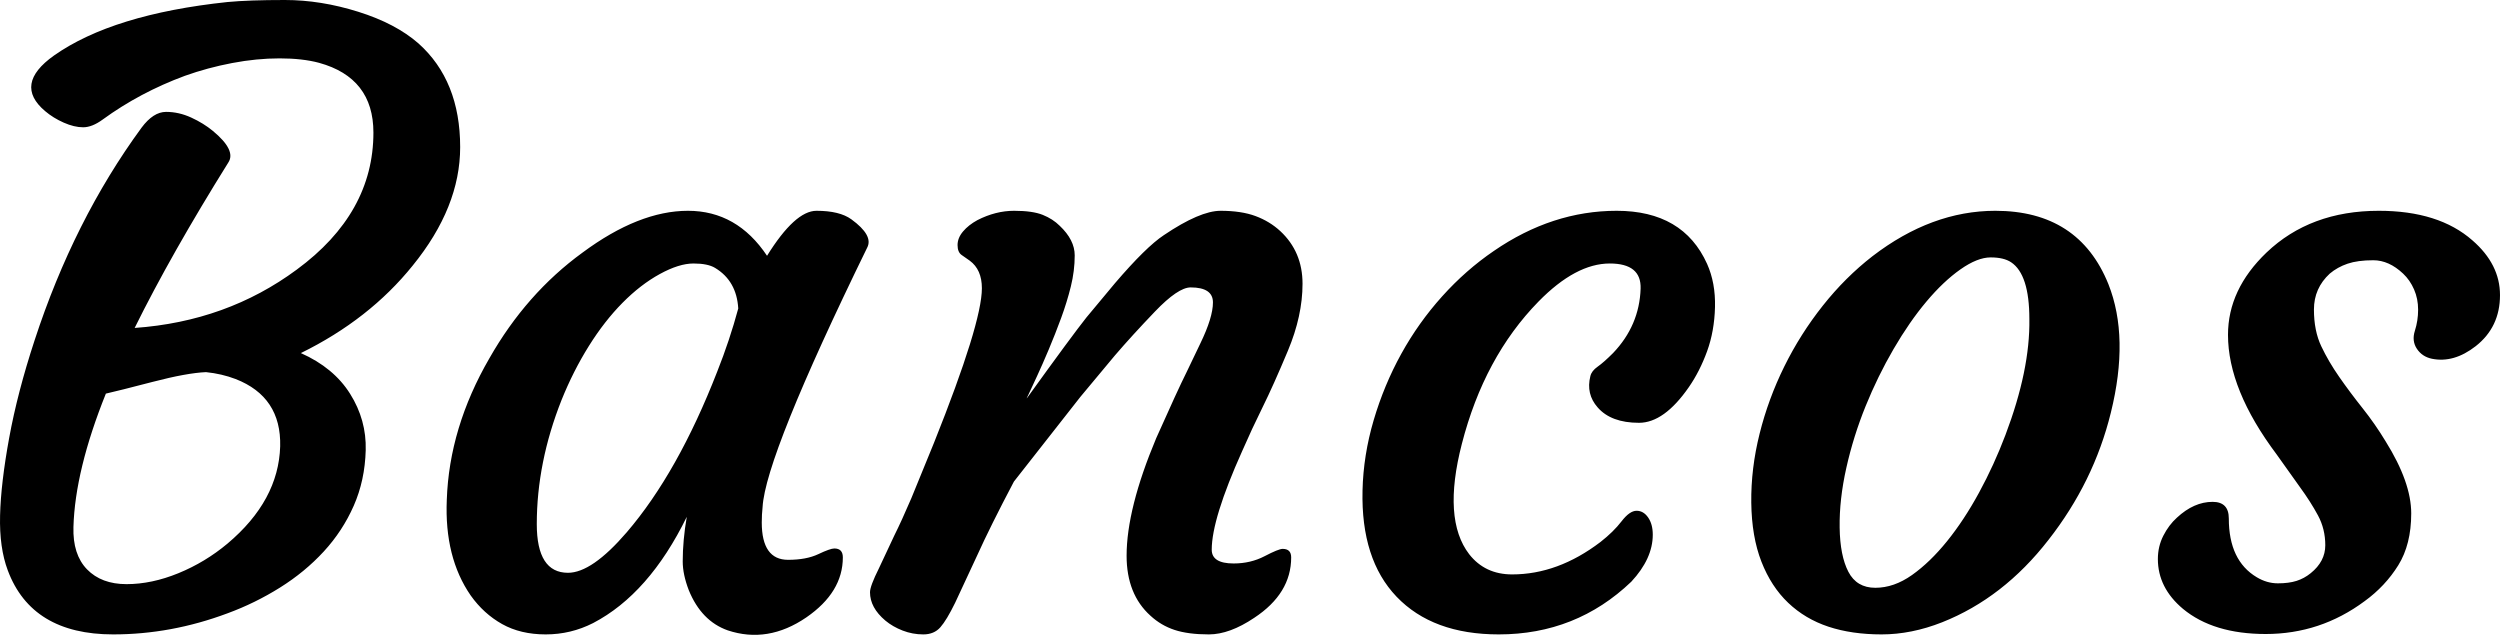
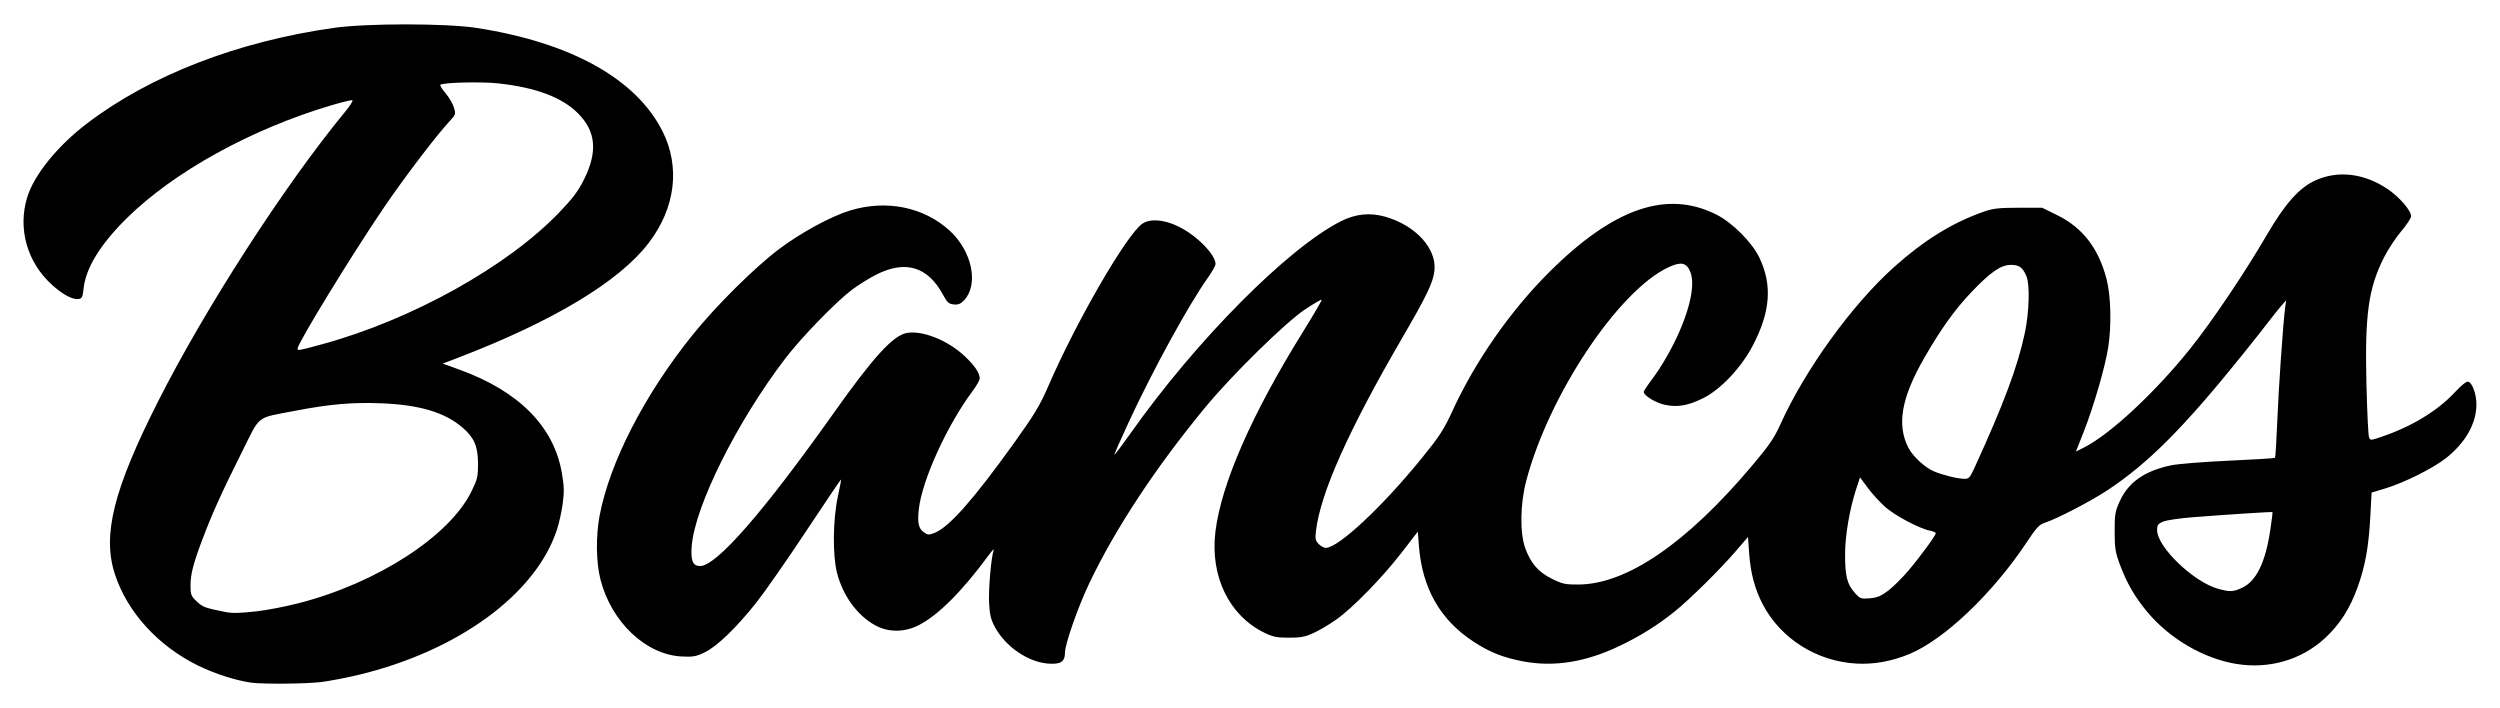
- <svg xmlns="http://www.w3.org/2000/svg" viewBox="94.826 -1555 6167.17 1566.11" width="6167.17" height="1566.11" style="--title-ratio:3.938">
-   <path fill="#000" fill-rule="nonzero" d="M114 -148Q93 -204 95.0 -283.5Q97 -363 117.5 -475.0Q138 -587 180 -715Q277 -1012 444 -1240Q473 -1279 504.5 -1279.0Q536 -1279 566.5 -1265.0Q597 -1251 620 -1232Q678 -1184 658 -1154Q517 -928 427 -746Q654 -762 827 -890Q1016 -1029 1016 -1228Q1016 -1363 882 -1400Q841 -1411 784.5 -1411.0Q728 -1411 667.5 -1399.5Q607 -1388 551 -1368Q440 -1327 348 -1260Q322 -1241 300.0 -1241.0Q278 -1241 252.0 -1252.5Q226 -1264 206 -1281Q128 -1347 228 -1418Q373 -1520 656 -1550Q709 -1555 797.5 -1555.0Q886 -1555 978.5 -1526.0Q1071 -1497 1127 -1448Q1230 -1356 1230 -1192Q1230 -1044 1113 -900Q1006 -767 837 -684Q918 -648 958.5 -583.5Q999 -519 997.0 -444.5Q995 -370 967.5 -307.5Q940 -245 893.5 -194.5Q847 -144 785.5 -105.5Q724 -67 656 -42Q517 10 374 10Q173 10 114 -148ZM356 -584Q280 -395 276 -255Q274 -187 309.5 -150.5Q345 -114 407.0 -114.0Q469 -114 535.0 -141.0Q601 -168 656 -214Q782 -320 786 -454Q789 -576 676 -620Q642 -633 603 -637Q556 -635 471.5 -613.0Q387 -591 356 -584ZM1974 -266Q1974 -174 2039 -174Q2084 -174 2113.5 -188.0Q2143 -202 2153 -202Q2174 -202 2174 -180Q2174 -94 2084 -32Q1989 33 1890 0Q1825 -23 1794 -99Q1779 -138 1779 -170Q1779 -222 1789 -280Q1696 -90 1558 -18Q1503 10 1441.0 10.0Q1379 10 1333.5 -15.5Q1288 -41 1256 -86Q1191 -180 1197 -322Q1203 -500 1302 -671Q1393 -831 1532 -932Q1671 -1035 1792.0 -1035.0Q1913 -1035 1987 -924Q2056 -1035 2109 -1035Q2166 -1035 2195 -1014Q2250 -974 2234 -944Q1983 -430 1976 -304Q1974 -286 1974 -266ZM1419 -262Q1419 -142 1496 -142Q1555 -142 1641 -242Q1767 -389 1864 -638Q1895 -716 1916 -794Q1912 -862 1859 -894Q1841 -905 1805.5 -905.0Q1770 -905 1722.5 -879.0Q1675 -853 1630.5 -808.0Q1586 -763 1547.5 -701.5Q1509 -640 1480 -568Q1419 -414 1419 -262ZM3032 -846Q3001 -846 2944.0 -786.5Q2887 -727 2845 -678L2760 -576L2596 -367Q2538 -257 2505 -184L2451 -68Q2430 -25 2414.5 -7.5Q2399 10 2372.5 10.0Q2346 10 2321.5 0.5Q2297 -9 2279 -24Q2241 -56 2241 -94Q2241 -109 2263 -153L2301 -234Q2319 -270 2343 -326L2399 -463Q2517 -758 2517 -844Q2517 -890 2487 -912L2467 -926Q2457 -933 2457.0 -950.5Q2457 -968 2470.5 -984.0Q2484 -1000 2506 -1012Q2551 -1035 2596.5 -1035.0Q2642 -1035 2667.0 -1025.0Q2692 -1015 2709 -998Q2746 -963 2746.0 -925.0Q2746 -887 2736.5 -848.5Q2727 -810 2712.5 -770.5Q2698 -731 2682.0 -693.0Q2666 -655 2653 -627L2633 -584Q2625 -568 2629 -574Q2740 -728 2775 -772L2845 -856Q2922 -946 2966 -975Q3055 -1035 3106.0 -1035.0Q3157 -1035 3192.0 -1022.0Q3227 -1009 3253 -985Q3308 -934 3308.0 -855.0Q3308 -776 3272.0 -690.0Q3236 -604 3209.5 -550.5Q3183 -497 3159 -442Q3084 -275 3084 -199Q3084 -165 3138 -165Q3180 -165 3214.5 -183.0Q3249 -201 3259 -201Q3280 -201 3280 -180Q3280 -91 3189 -31Q3128 10 3077.0 10.0Q3026 10 2992.5 -1.0Q2959 -12 2933 -36Q2874 -89 2874 -184Q2874 -300 2947 -474Q3000 -593 3022 -637L3056 -708Q3087 -772 3087.0 -809.0Q3087 -846 3032 -846ZM3456 -345Q3458 -432 3483.5 -518.5Q3509 -605 3551.5 -682.0Q3594 -759 3652.5 -824.0Q3711 -889 3780 -936Q3924 -1035 4083 -1035Q4247 -1035 4306 -904Q4327 -857 4325.5 -797.5Q4324 -738 4306.0 -688.5Q4288 -639 4261 -600Q4200 -512 4138 -512Q4069 -512 4036 -550Q4007 -583 4018 -627Q4021 -640 4036.0 -650.5Q4051 -661 4074 -684Q4139 -752 4142 -843Q4144 -905 4066 -905Q3982 -905 3890 -811Q3756 -674 3701 -460Q3653 -274 3719 -188Q3758 -138 3825 -138Q3938 -138 4043 -218Q4075 -243 4095.0 -269.0Q4115 -295 4132.0 -295.0Q4149 -295 4160.5 -278.5Q4172 -262 4172 -236Q4172 -177 4119 -120Q3983 10 3792 10Q3629 10 3540 -83Q3452 -175 3456 -345ZM4714 -923Q4860 -1035 5017 -1035Q5223 -1035 5296 -854Q5348 -723 5302 -537Q5260 -366 5148 -223Q5037 -80 4886 -20Q4810 10 4736.5 10.0Q4663 10 4605.5 -9.0Q4548 -28 4506.0 -68.0Q4464 -108 4440.0 -169.5Q4416 -231 4415.0 -315.0Q4414 -399 4435.5 -485.0Q4457 -571 4496.5 -651.0Q4536 -731 4591.5 -801.0Q4647 -871 4714 -923ZM5042 -482Q5103 -643 5101 -768Q5101 -878 5056 -908Q5038 -920 5005.5 -920.0Q4973 -920 4931.0 -890.5Q4889 -861 4847.0 -811.0Q4805 -761 4766.0 -694.0Q4727 -627 4697.0 -553.0Q4667 -479 4649.5 -401.0Q4632 -323 4633.0 -253.5Q4634 -184 4654.5 -144.5Q4675 -105 4721.0 -105.0Q4767 -105 4811.5 -136.5Q4856 -168 4898.0 -220.0Q4940 -272 4977.0 -340.0Q5014 -408 5042 -482ZM5418 -176Q5418 -207 5431.5 -233.5Q5445 -260 5465 -278Q5507 -317 5553 -317Q5593 -317 5593 -276Q5593 -172 5662 -131Q5687 -116 5714.0 -116.0Q5741 -116 5760.0 -122.0Q5779 -128 5795 -141Q5831 -170 5831.0 -210.0Q5831 -250 5813.0 -283.5Q5795 -317 5768 -354L5711 -434Q5591 -594 5591 -729Q5591 -841 5686 -932Q5794 -1035 5963 -1035Q6111 -1035 6194 -962Q6262 -903 6262 -827Q6262 -748 6202 -701Q6148 -659 6094 -670Q6070 -675 6057.0 -694.5Q6044 -714 6052.0 -739.0Q6060 -764 6060.0 -791.0Q6060 -818 6050.0 -841.0Q6040 -864 6023 -880Q5988 -913 5949.5 -913.0Q5911 -913 5886.0 -904.5Q5861 -896 5842 -880Q5803 -844 5803.0 -791.5Q5803 -739 5821.0 -701.0Q5839 -663 5865.5 -625.0Q5892 -587 5923.0 -548.0Q5954 -509 5980 -466Q6043 -365 6043.0 -288.5Q6043 -212 6011.0 -160.5Q5979 -109 5928 -72Q5819 9 5684 9Q5555 9 5480 -53Q5418 -105 5418 -176Z" />
+ <svg xmlns="http://www.w3.org/2000/svg" viewBox="0 0 1378 390" width="1378" height="390" style="--title-ratio:3.533">
+   <path fill="#000" fill-rule="evenodd" d="M138.500,376.283 C130.132,375.119 118.462,371.392 109.500,367.022 C87.213,356.153 70.213,337.549 63.335,316.500 C56.294,294.954 62.519,269.977 87.012,221.500 C113.112,169.844 156.966,101.920 190.291,61.535 C192.998,58.255 194.767,55.422 194.224,55.241 C193.680,55.060 188.569,56.290 182.867,57.975 C138.716,71.021 95.963,94.588 69.928,120.231 C55.397,134.543 47.311,147.654 46.107,158.854 C45.586,163.695 45.185,164.545 43.287,164.815 C40.076,165.271 34.656,162.395 28.792,157.123 C14.953,144.681 9.657,126.033 15.027,108.649 C18.845,96.287 31.769,80.360 48.000,68.015 C82.936,41.442 130.917,22.877 184.112,15.349 C202.134,12.799 245.889,12.809 262.500,15.367 C314.454,23.369 350.548,43.371 365.119,72.236 C375.122,92.051 372.293,114.754 357.410,134.113 C341.161,155.247 304.948,177.037 252.777,197.073 L244.053,200.423 253.065,203.681 C285.894,215.549 305.176,234.919 309.674,260.546 C310.943,267.778 311.040,271.039 310.177,277.500 C309.589,281.900 308.147,288.425 306.972,292.000 C295.289,327.548 252.475,358.842 197.500,372.015 C190.900,373.597 181.687,375.365 177.026,375.945 C168.934,376.952 144.831,377.164 138.500,376.283 Z M1232.500,365.931 C1214.663,362.957 1196.180,352.201 1183.875,337.633 C1176.868,329.337 1172.316,321.502 1168.401,311.000 C1166.000,304.559 1165.604,302.018 1165.591,293.000 C1165.577,283.564 1165.865,281.865 1168.430,276.238 C1173.187,265.801 1182.113,259.558 1196.665,256.490 C1200.424,255.697 1214.750,254.547 1228.500,253.933 C1242.250,253.320 1253.713,252.608 1253.973,252.352 C1254.234,252.096 1254.789,243.250 1255.208,232.693 C1255.949,214.041 1258.475,177.581 1259.587,169.500 L1260.138,165.500 1257.495,168.500 C1256.042,170.150 1252.980,173.975 1250.689,177.000 C1248.399,180.025 1241.819,188.350 1236.067,195.500 C1203.725,235.701 1184.112,255.377 1161.500,270.306 C1152.296,276.383 1133.501,286.126 1127.080,288.150 C1124.144,289.075 1122.420,290.909 1117.500,298.342 C1098.493,327.057 1071.683,352.612 1052.175,360.611 C1042.494,364.581 1032.681,366.318 1023.113,365.756 C1001.236,364.471 981.534,351.992 971.667,333.170 C967.242,324.728 964.892,315.882 964.113,304.729 L963.500,295.958 956.828,303.729 C948.166,313.817 931.248,330.521 923.000,337.126 C913.460,344.767 904.154,350.572 892.587,356.097 C873.966,364.992 856.579,367.765 839.566,364.553 C828.617,362.486 821.282,359.580 812.340,353.766 C793.857,341.750 783.909,324.326 782.098,300.793 L781.500,293.021 772.527,304.651 C762.017,318.273 745.807,334.896 736.688,341.403 C733.149,343.928 727.609,347.233 724.377,348.746 C719.501,351.030 717.137,351.499 710.500,351.499 C703.765,351.500 701.600,351.058 696.808,348.705 C677.418,339.183 666.962,317.547 669.935,293.098 C673.133,266.796 689.908,228.445 717.978,183.265 C724.010,173.556 728.753,165.420 728.518,165.184 C728.282,164.949 724.132,167.382 719.295,170.591 C708.562,177.711 679.013,206.718 664.264,224.611 C636.825,257.900 614.692,291.501 600.301,321.718 C594.187,334.557 587.036,354.986 587.015,359.679 C586.991,364.820 584.643,366.325 577.538,365.755 C566.619,364.879 554.259,356.405 548.521,345.861 C546.162,341.527 545.535,338.976 545.183,332.273 C544.792,324.819 546.345,307.093 547.739,303.091 C548.044,302.216 546.807,303.525 544.989,306.000 C530.233,326.091 516.735,339.523 506.000,344.797 C498.184,348.638 489.505,348.578 482.352,344.632 C472.465,339.179 464.581,328.329 461.353,315.729 C458.865,306.021 459.105,286.153 461.863,273.500 C462.942,268.550 463.722,264.396 463.597,264.268 C463.472,264.141 454.805,276.969 444.338,292.775 C433.870,308.581 421.566,326.235 416.995,332.007 C405.972,345.924 395.358,356.189 388.543,359.523 C383.747,361.869 382.075,362.172 375.692,361.850 C355.926,360.851 336.974,342.857 330.972,319.391 C328.570,309.999 328.367,295.524 330.481,284.338 C336.055,254.844 355.303,217.419 381.829,184.500 C394.711,168.514 416.109,147.285 429.397,137.307 C441.483,128.233 457.972,119.267 468.500,116.046 C488.563,109.908 509.164,114.072 523.487,127.162 C535.766,138.384 539.593,156.673 531.491,165.415 C529.569,167.489 528.219,168.052 525.740,167.813 C523.001,167.548 522.084,166.726 519.809,162.500 C511.430,146.932 499.054,143.207 482.927,151.400 C479.041,153.374 473.081,157.085 469.681,159.647 C460.757,166.371 441.728,185.968 432.888,197.538 C406.189,232.481 382.956,279.081 381.262,301.087 C380.646,309.086 381.881,312.000 385.885,312.000 C394.891,312.000 420.750,282.375 459.692,227.444 C481.602,196.538 492.376,184.788 499.983,183.503 C508.637,182.041 522.613,187.683 531.758,196.332 C537.323,201.595 540.000,205.583 540.000,208.609 C540.000,209.549 538.287,212.609 536.194,215.409 C522.049,234.327 508.219,264.676 506.442,280.693 C505.594,288.334 506.332,291.516 509.421,293.540 C511.569,294.947 512.178,294.952 515.442,293.589 C523.430,290.251 536.794,275.061 559.071,244.000 C570.078,228.654 573.262,223.369 577.751,213.000 C593.361,176.943 621.250,128.814 629.767,123.233 C634.059,120.421 641.388,120.973 649.259,124.701 C659.258,129.438 670.000,140.220 670.000,145.521 C670.000,146.412 668.026,149.922 665.614,153.321 C655.124,168.100 635.750,203.443 622.408,232.139 C617.765,242.127 614.109,250.443 614.285,250.619 C614.462,250.795 618.533,245.384 623.334,238.594 C659.466,187.493 709.885,136.697 739.128,121.935 C747.189,117.866 755.202,117.054 763.572,119.456 C780.428,124.294 792.088,137.164 790.646,149.338 C789.880,155.812 786.389,163.083 773.017,186.059 C743.358,237.023 727.838,271.729 725.361,292.627 C724.843,297.002 725.065,298.065 726.877,299.877 C728.045,301.045 729.787,301.996 730.750,301.991 C737.696,301.953 761.585,279.683 783.301,253.000 C793.442,240.538 795.865,236.830 800.537,226.621 C813.088,199.196 832.479,171.371 853.940,149.992 C889.379,114.688 918.730,104.564 946.000,118.236 C954.885,122.691 965.735,133.562 969.804,142.088 C976.974,157.112 975.863,171.856 966.163,190.429 C959.805,202.603 948.520,214.601 938.901,219.413 C930.419,223.657 924.511,224.656 917.366,223.058 C912.389,221.944 906.000,217.964 906.000,215.977 C906.000,215.512 908.487,211.840 911.527,207.816 C914.567,203.792 919.521,195.550 922.535,189.500 C931.226,172.058 934.691,156.982 931.670,149.754 C929.581,144.754 926.587,144.122 919.800,147.249 C892.203,159.963 853.703,217.694 841.272,265.000 C837.898,277.844 837.679,293.804 840.761,302.269 C843.787,310.578 848.013,315.389 855.544,319.096 C861.255,321.908 862.900,322.254 870.237,322.189 C896.671,321.955 929.462,299.562 965.182,257.351 C975.082,245.653 977.886,241.584 981.376,233.851 C994.971,203.731 1020.873,167.900 1044.036,147.173 C1060.490,132.450 1075.840,122.939 1093.000,116.836 C1098.519,114.873 1101.473,114.522 1112.575,114.512 L1125.651,114.500 1134.223,118.748 C1147.995,125.572 1156.692,136.879 1161.097,153.686 C1163.532,162.978 1163.943,179.356 1162.045,191.500 C1160.375,202.189 1154.015,224.127 1148.620,237.807 L1144.240,248.912 1148.918,246.541 C1163.277,239.265 1188.164,216.052 1207.393,192.000 C1219.366,177.024 1237.269,150.428 1249.500,129.448 C1259.514,112.272 1267.338,103.482 1276.194,99.459 C1288.662,93.796 1302.985,95.468 1315.905,104.096 C1322.428,108.451 1329.000,116.019 1329.000,119.174 C1329.000,120.211 1326.530,123.972 1323.511,127.531 C1320.492,131.090 1316.226,137.572 1314.032,141.936 C1305.409,159.088 1303.435,173.489 1304.396,212.243 C1304.761,226.952 1305.384,239.859 1305.780,240.924 C1306.490,242.835 1306.581,242.834 1312.500,240.839 C1329.067,235.257 1343.411,226.592 1352.935,216.410 C1356.959,212.108 1359.616,210.022 1360.594,210.398 C1362.866,211.269 1365.000,217.341 1365.000,222.933 C1365.000,233.399 1358.947,244.068 1348.198,252.548 C1341.187,258.078 1325.091,266.119 1314.865,269.200 L1307.229,271.500 1306.529,284.500 C1305.614,301.474 1303.786,311.720 1299.561,323.542 C1295.288,335.495 1289.606,344.351 1281.363,351.904 C1268.355,363.824 1250.538,368.938 1232.500,365.931 Z M141.789,336.921 C147.130,336.327 157.350,334.344 164.500,332.513 C207.688,321.455 247.653,295.660 259.804,271.000 C263.141,264.229 263.498,262.722 263.483,255.500 C263.462,245.975 261.385,241.197 254.822,235.579 C245.080,227.240 231.143,223.109 210.000,222.290 C194.062,221.673 181.502,222.776 162.497,226.462 C140.628,230.703 143.867,228.143 133.068,249.726 C122.210,271.429 116.769,283.477 111.494,297.500 C106.446,310.920 105.026,316.479 105.012,322.882 C105.001,327.742 105.338,328.583 108.494,331.559 C111.791,334.668 113.011,335.112 124.500,337.374 C128.210,338.105 132.039,338.004 141.789,336.921 Z M1040.767,325.579 C1043.487,323.506 1048.491,318.544 1051.889,314.553 C1058.344,306.970 1067.000,295.131 1067.000,293.884 C1067.000,293.485 1065.537,292.858 1063.750,292.491 C1057.728,291.252 1044.371,284.139 1038.984,279.301 C1036.043,276.661 1031.749,271.938 1029.441,268.806 L1025.245,263.112 1023.161,269.459 C1019.482,280.665 1017.000,295.265 1017.006,305.657 C1017.012,317.528 1018.110,321.917 1022.252,326.635 C1025.240,330.037 1025.655,330.193 1030.609,329.782 C1034.712,329.442 1036.877,328.547 1040.767,325.579 Z M1235.688,324.055 C1243.651,320.440 1248.706,310.127 1251.403,292.000 C1252.180,286.775 1252.718,282.398 1252.599,282.274 C1252.361,282.027 1230.336,283.436 1209.127,285.055 C1201.772,285.617 1194.234,286.711 1192.377,287.487 C1189.504,288.687 1189.000,289.393 1189.000,292.212 C1189.000,301.575 1209.233,320.945 1222.842,324.611 C1229.208,326.325 1230.844,326.254 1235.688,324.055 Z M1088.386,257.750 C1104.592,222.307 1112.157,202.030 1116.088,183.500 C1118.458,172.325 1118.932,157.188 1117.059,152.502 C1115.065,147.513 1113.077,146.000 1108.516,146.000 C1102.863,146.000 1097.278,149.846 1086.535,161.134 C1077.508,170.620 1069.947,181.163 1060.813,197.000 C1048.061,219.109 1045.385,234.033 1051.886,246.776 C1054.279,251.466 1060.919,257.635 1065.860,259.758 C1070.570,261.782 1078.683,263.807 1082.514,263.915 C1085.265,263.993 1085.777,263.455 1088.386,257.750 Z M178.080,189.595 C227.080,176.161 279.661,146.893 308.186,117.174 C315.768,109.275 318.747,105.296 322.005,98.721 C329.514,83.569 328.457,72.326 318.597,62.467 C309.752,53.623 295.484,48.255 274.756,45.972 C265.583,44.962 244.884,45.426 242.732,46.689 C242.310,46.937 243.557,49.001 245.503,51.275 C247.450,53.549 249.559,57.133 250.190,59.240 C251.291,62.914 251.196,63.221 247.850,66.785 C240.708,74.391 222.910,97.779 211.539,114.500 C194.085,140.164 164.000,189.315 164.000,192.165 C164.000,193.402 164.575,193.297 178.080,189.595 Z" />
</svg>
